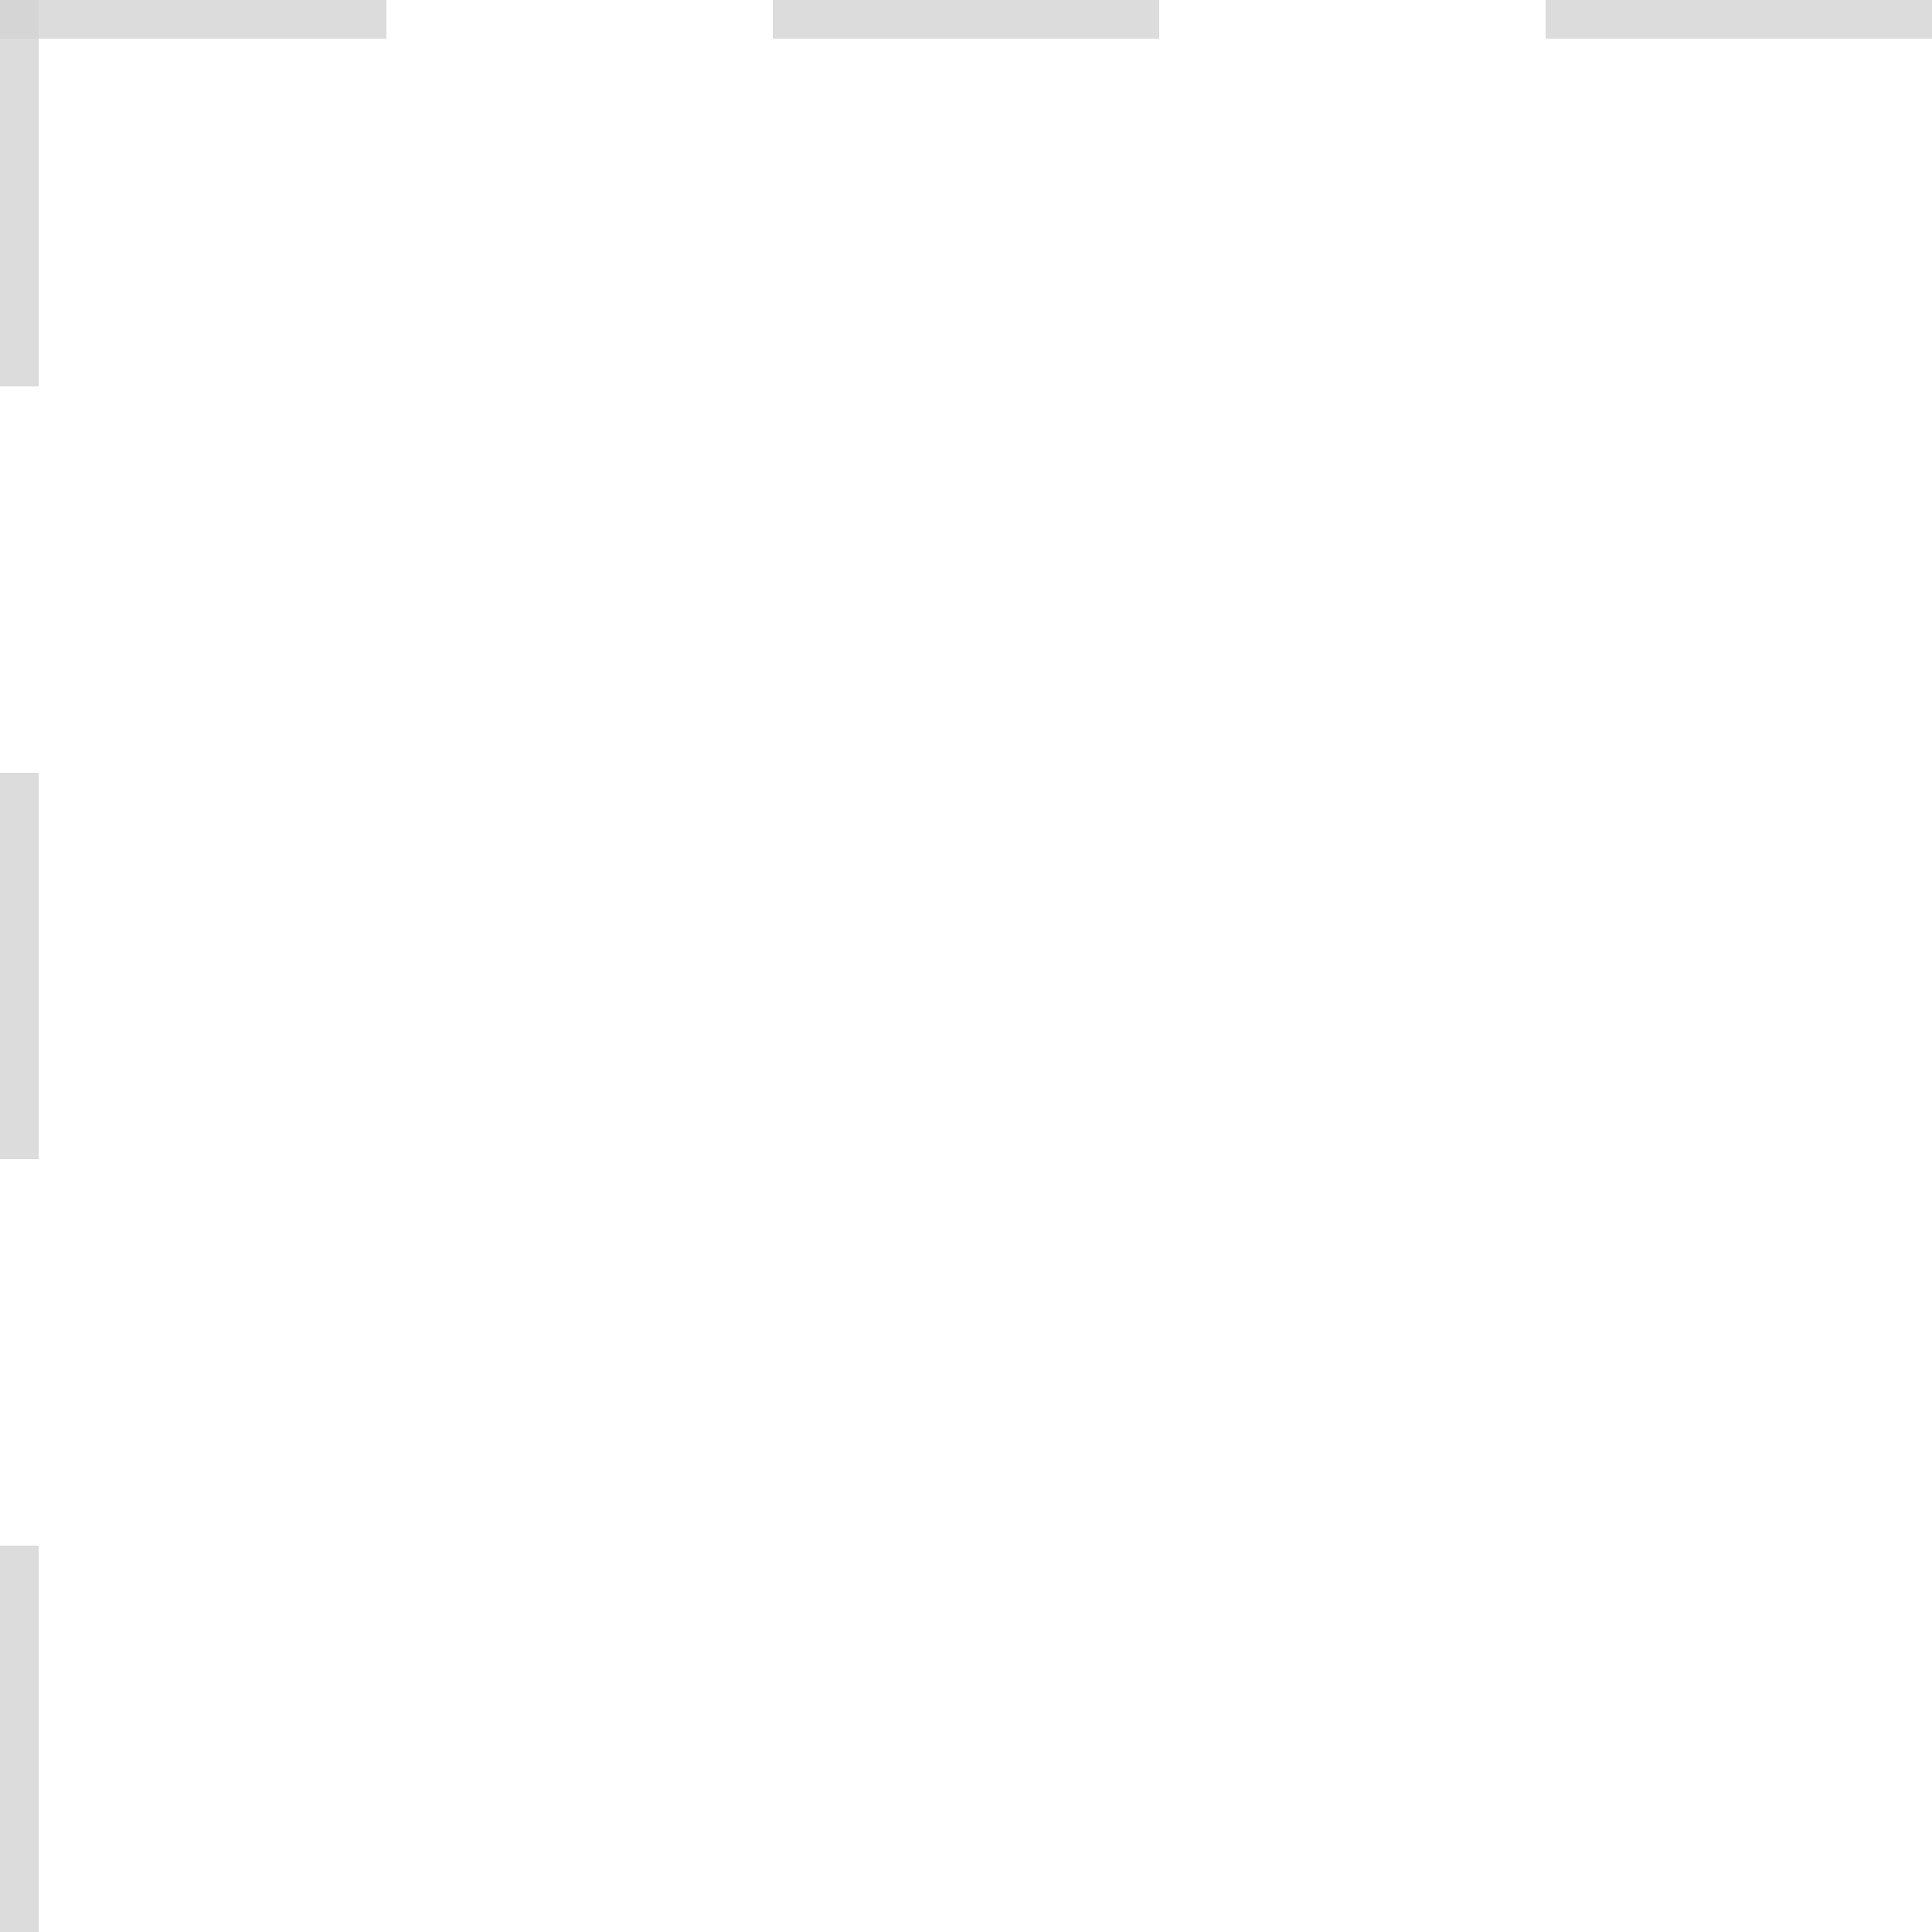
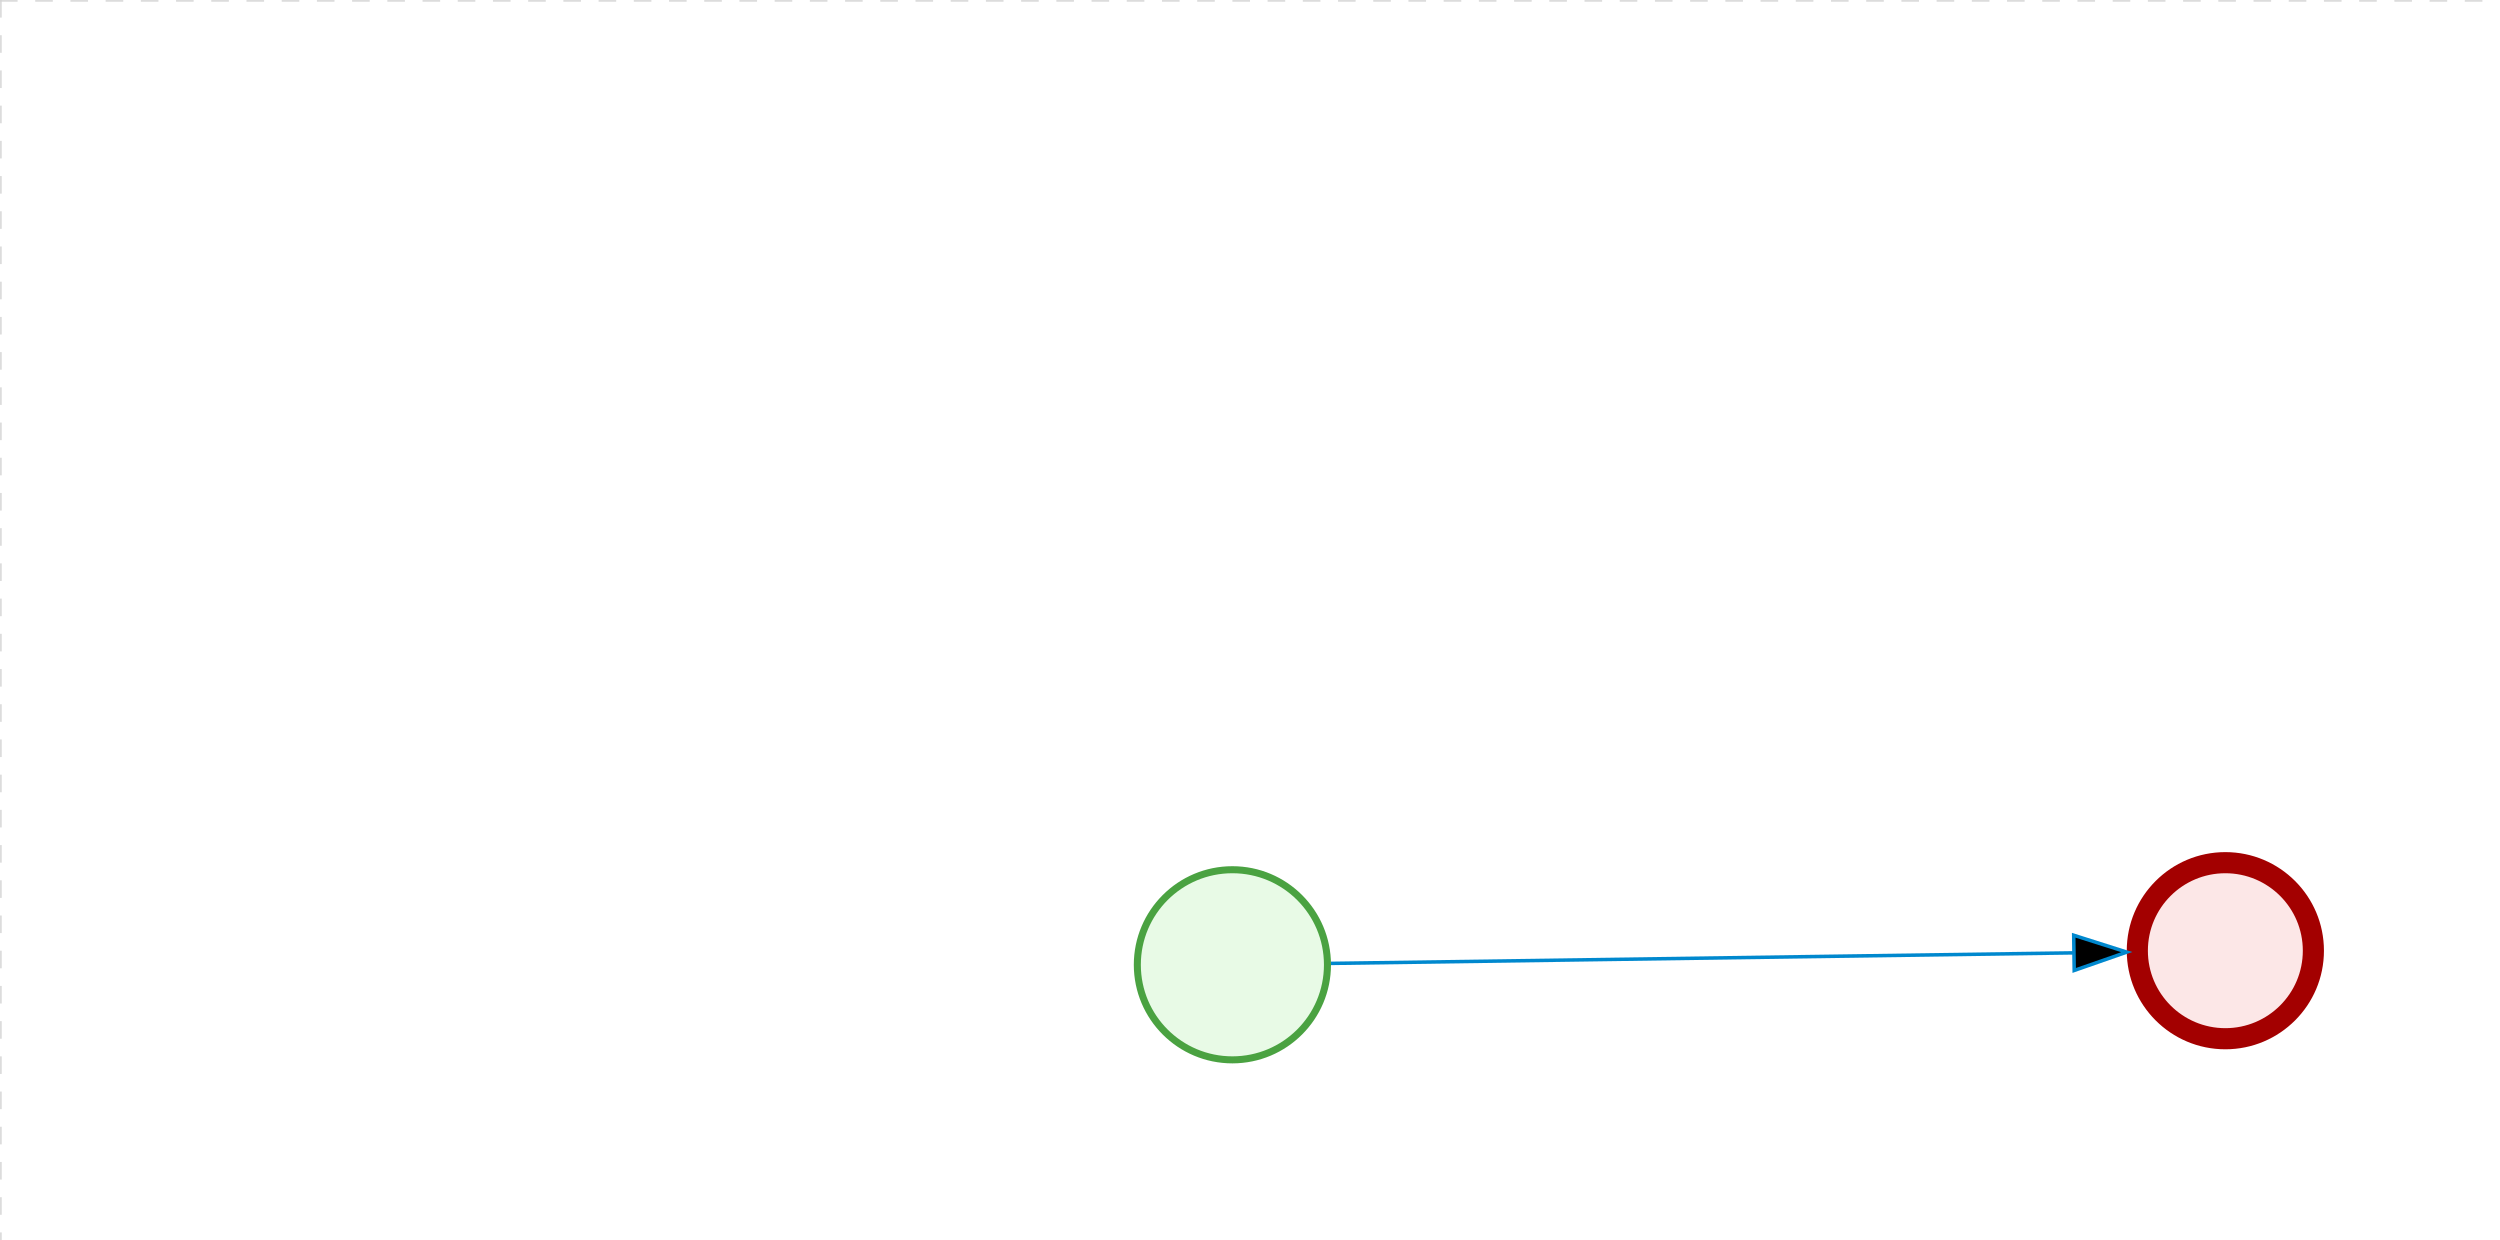
- <svg xmlns="http://www.w3.org/2000/svg" version="1.1" width="25" height="25" viewBox="0 0 25 25">
+ <svg xmlns="http://www.w3.org/2000/svg" version="1.1" width="710" height="352" viewBox="0 0 710 352">
  <defs />
  <g transform="matrix(1,0,0,1,0,0)">
    <g>
      <g>
        <g>
          <path fill="none" stroke="#d3d3d3" paint-order="fill stroke markers" d=" M 0 0 L 1200 0" stroke-miterlimit="10" stroke-opacity="0.8" stroke-dasharray="5" />
        </g>
        <g>
          <path fill="none" stroke="#d3d3d3" paint-order="fill stroke markers" d=" M 0 0 L 0 800" stroke-miterlimit="10" stroke-opacity="0.8" stroke-dasharray="5" />
        </g>
      </g>
+       <g id="_7EF12544-B9B4-4F60-803F-1CFD9BE345E8" bpmn2nodeid="_7EF12544-B9B4-4F60-803F-1CFD9BE345E8" transform="matrix(1,0,0,1,322,246)">
+         <g>
+           <path fill="none" stroke="none" />
+         </g>
+         <g transform="matrix(0.125,0,0,0.125,0,0)">
+           <g transform="matrix(1,0,0,1,0,0)">
+             <path fill="#e8fae6" stroke="none" id="_7EF12544-B9B4-4F60-803F-1CFD9BE345E8?shapeType=BACKGROUND" paint-order="stroke fill markers" d=" M 0 0 M 444 224 C 444 263.9 434.2 300.8 414.4 334.5 C 394.7 368.2 368 394.9 334.4 414.5 C 300.8 434.1 263.9 444 224 444 C 184.1 444 147.2 434.2 113.5 414.4 C 79.8 394.7 53.1 368 33.5 334.4 C 13.9 300.8 4 263.9 4 224 C 4 184.1 13.8 147.2 33.6 113.5 C 53.4 79.8 80.1 53.1 113.6 33.5 C 147.1 13.9 184.1 4 224 4 C 263.9 4 300.8 13.8 334.5 33.6 C 368.2 53.4 394.9 80.1 414.5 113.6 C 434.1 147.1 444 184.1 444 224 Z" />
+           </g>
+           <g>
+             <g transform="matrix(1,0,0,1,0,0)">
+               <g transform="matrix(1,0,0,1,0,0)">
+                 <path fill="rgb(74,162,65)" stroke="none" id="_7EF12544-B9B4-4F60-803F-1CFD9BE345E8?shapeType=BORDER&amp;renderType=FILL" paint-order="stroke fill markers" d=" M 0 0 M 224 0 C 100.3 0 0 100.3 0 224 C 0 347.7 100.3 448 224 448 C 347.7 448 448 347.7 448 224 C 448 100.3 347.7 0 224 0 Z M 0 0 M 224 432 C 109.1 432 16 338.9 16 224 C 16 109.1 109.1 16 224 16 C 338.9 16 432 109.1 432 224 C 432 338.9 338.9 432 224 432 Z" />
+               </g>
+             </g>
+           </g>
+         </g>
+         <g transform="matrix(1,0,0,1,28,61)" />
+       </g>
+       <g transform="matrix(1,0,0,1,322,246)" />
+       <g id="_5D710C43-C155-4D51-8549-A70C5BE134D7" bpmn2nodeid="_5D710C43-C155-4D51-8549-A70C5BE134D7" transform="matrix(1,0,0,1,604,242)">
+         <g>
+           <path fill="none" stroke="none" />
+         </g>
+         <g transform="matrix(0.125,0,0,0.125,0,0)">
+           <g transform="matrix(1,0,0,1,0,0)">
+             <path fill="#fce7e7" stroke="none" id="_5D710C43-C155-4D51-8549-A70C5BE134D7?shapeType=BACKGROUND" paint-order="stroke fill markers" d=" M 0 0 M 444 224 C 444 263.9 434.2 300.8 414.4 334.5 C 394.7 368.2 368 394.9 334.4 414.5 C 300.8 434.1 263.9 444 224 444 C 184.1 444 147.2 434.2 113.5 414.4 C 79.8 394.7 53.1 368 33.5 334.4 C 13.9 300.8 4 263.9 4 224 C 4 184.1 13.8 147.2 33.6 113.5 C 53.4 79.8 80.1 53.1 113.6 33.5 C 147.1 13.9 184.1 4 224 4 C 263.9 4 300.8 13.8 334.5 33.6 C 368.2 53.4 394.9 80.1 414.5 113.6 C 434.1 147.1 444 184.1 444 224 Z" />
+           </g>
+           <g>
+             <g transform="matrix(1,0,0,1,0,0)">
+               <g transform="matrix(1,0,0,1,0,0)">
+                 <path fill="rgb(163,0,0)" stroke="none" id="_5D710C43-C155-4D51-8549-A70C5BE134D7?shapeType=BORDER&amp;renderType=FILL" paint-order="stroke fill markers" d=" M 0 0 M 224 0 C 100.3 0 0 100.3 0 224 C 0 347.7 100.3 448 224 448 C 347.7 448 448 347.7 448 224 C 448 100.3 347.7 0 224 0 Z M 0 0 M 224 400 C 126.8 400 48 321.2 48 224 C 48 126.8 126.8 48 224 48 C 321.2 48 400 126.8 400 224 C 400 321.2 321.2 400 224 400 Z" />
+               </g>
+             </g>
+           </g>
+         </g>
+         <g transform="matrix(1,0,0,1,28,61)" />
+       </g>
+       <g transform="matrix(1,0,0,1,604,242)" />
+       <g id="_B29E1B74-3AC7-4612-88A2-BF67AE7073C9" bpmn2nodeid="_B29E1B74-3AC7-4612-88A2-BF67AE7073C9">
+         <g>
+           <path fill="none" stroke="rgb(0,136,206)" paint-order="fill stroke markers" d=" M 378 273.603 L 589.002 270.61" stroke-miterlimit="10" stroke-dasharray="" />
+         </g>
+         <g transform="matrix(1,0,0,1,378,273.6028)" />
+         <g transform="matrix(0.01418297,0.9998994,-0.9998994,0.01418297,603.9291,265.3977)">
+           <path fill="rgb(0,0,0)" stroke="rgb(0,136,206)" paint-order="fill stroke markers" d=" M 10 15 L 0 15 L 5 0 Z" stroke-miterlimit="10" stroke-dasharray="" />
+         </g>
+         <g transform="matrix(1,0,0,1,391.1519,262.001)" />
+       </g>
    </g>
  </g>
</svg>
